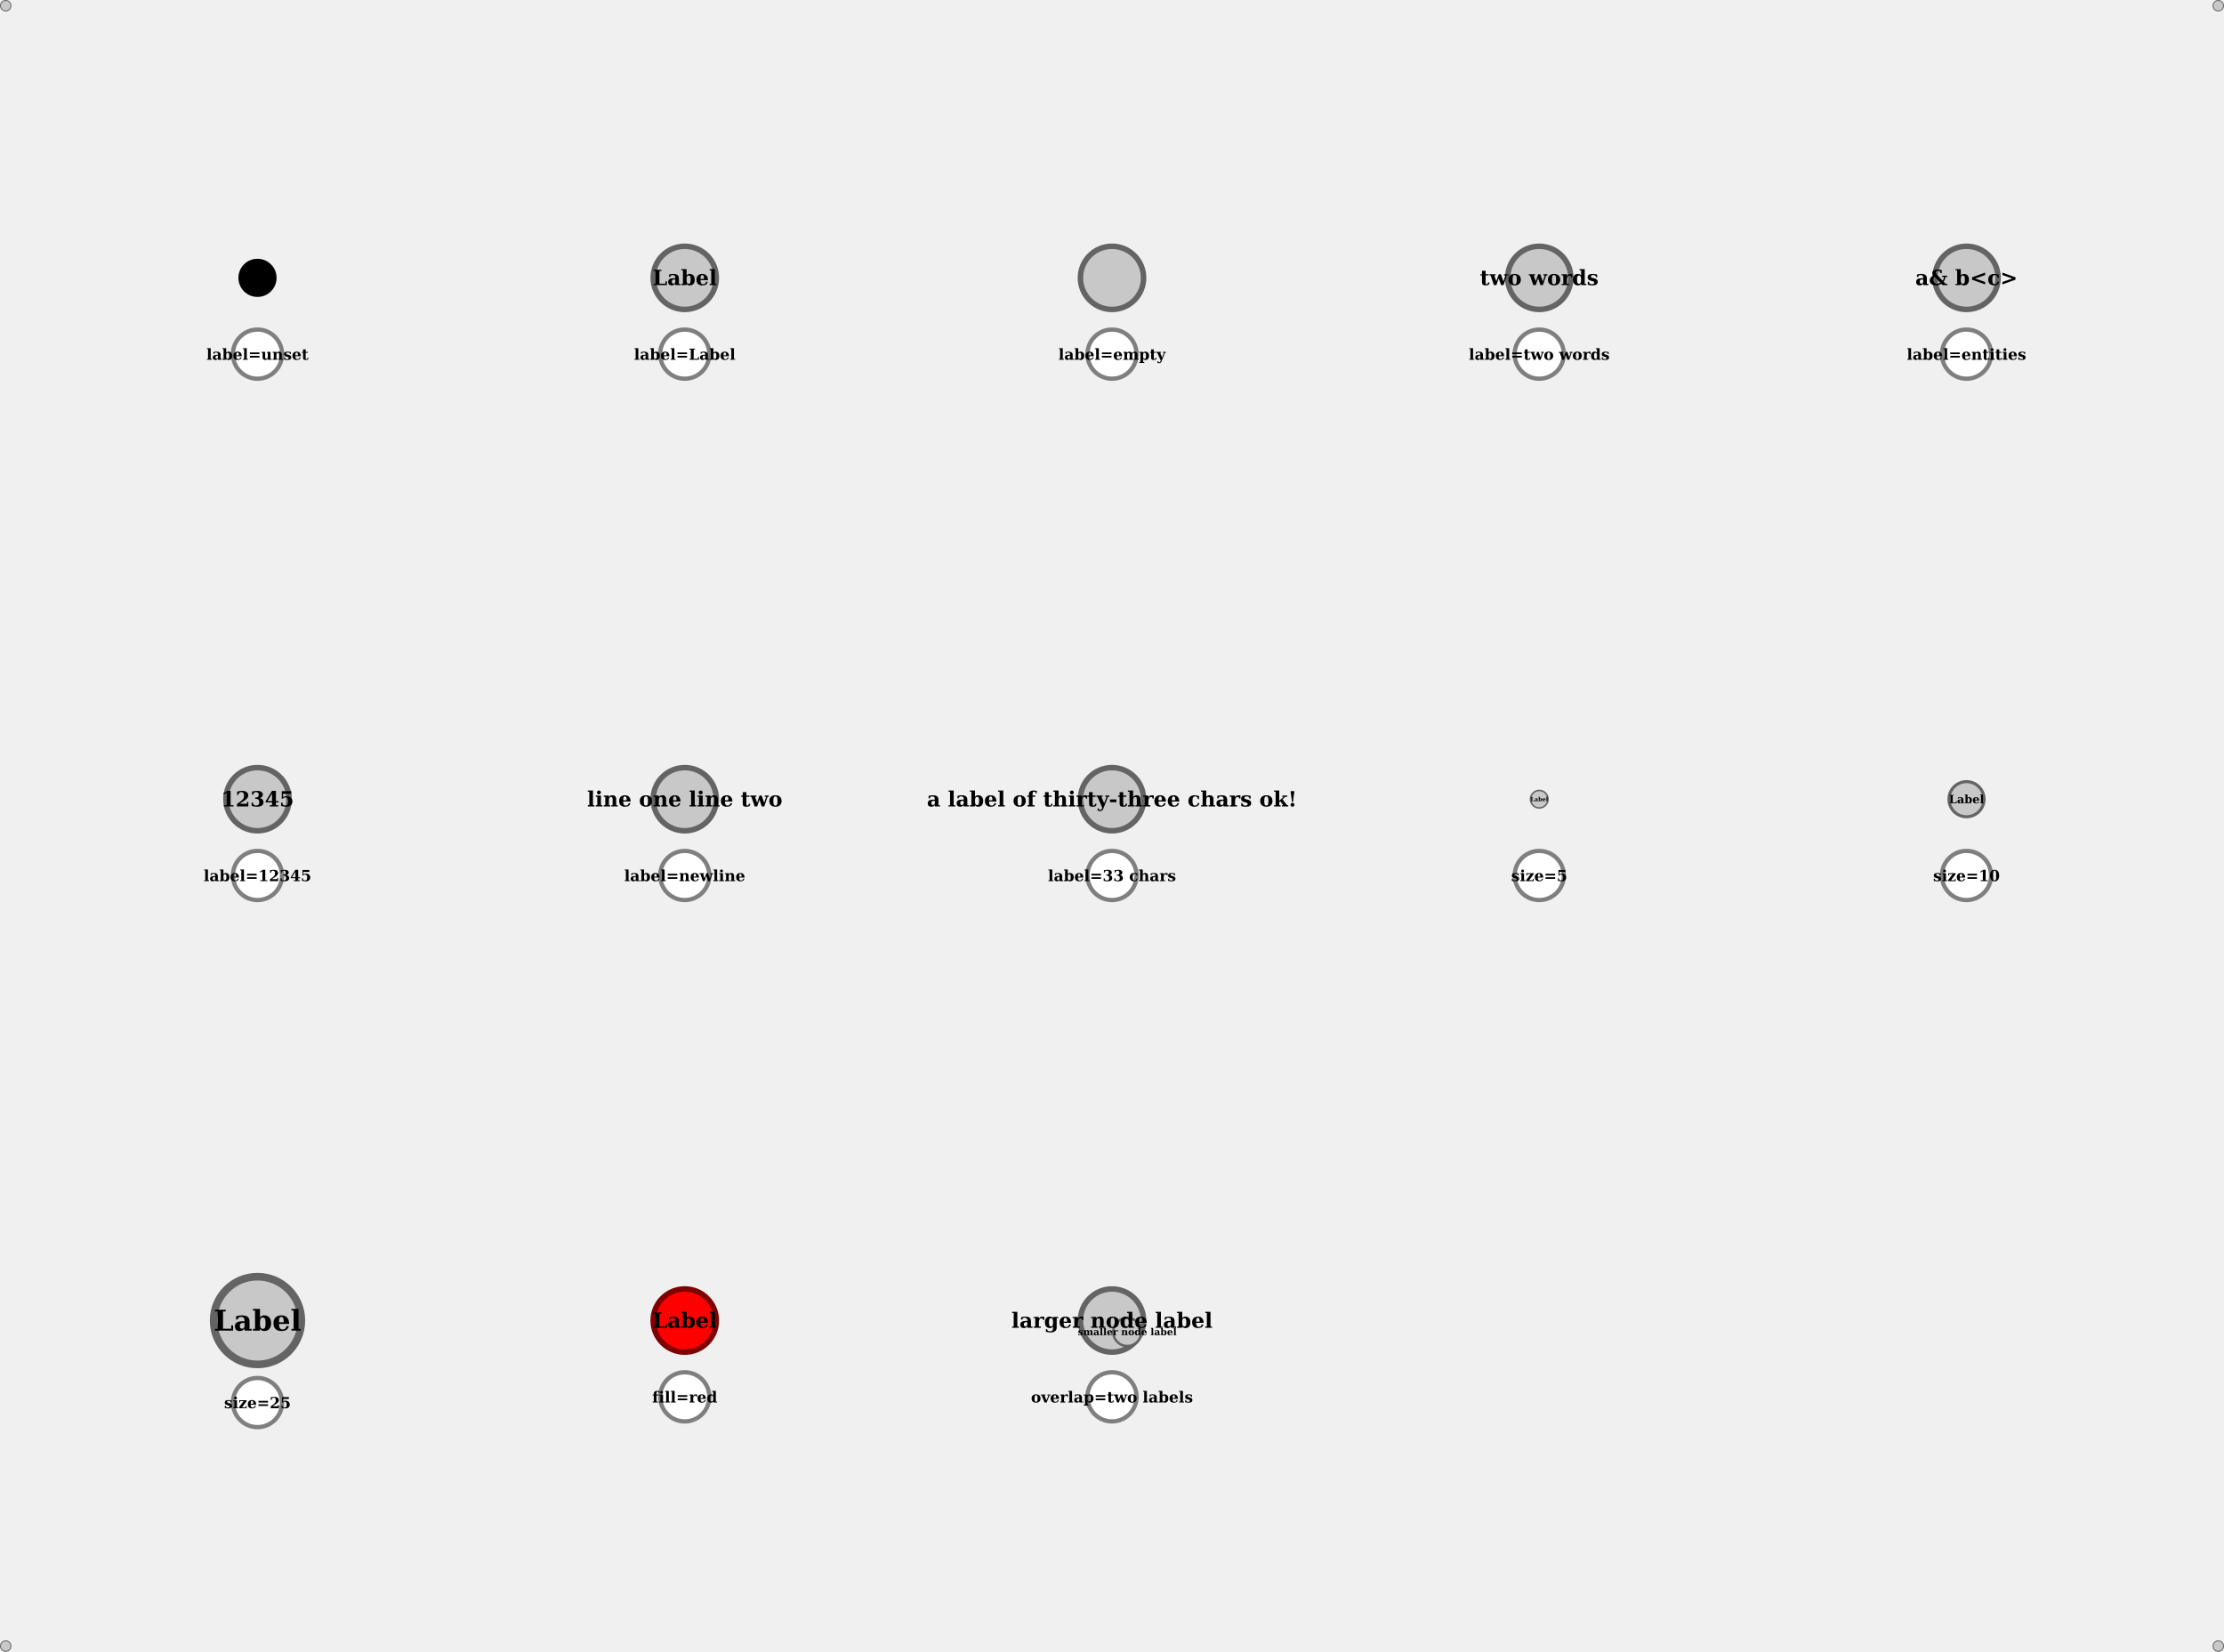
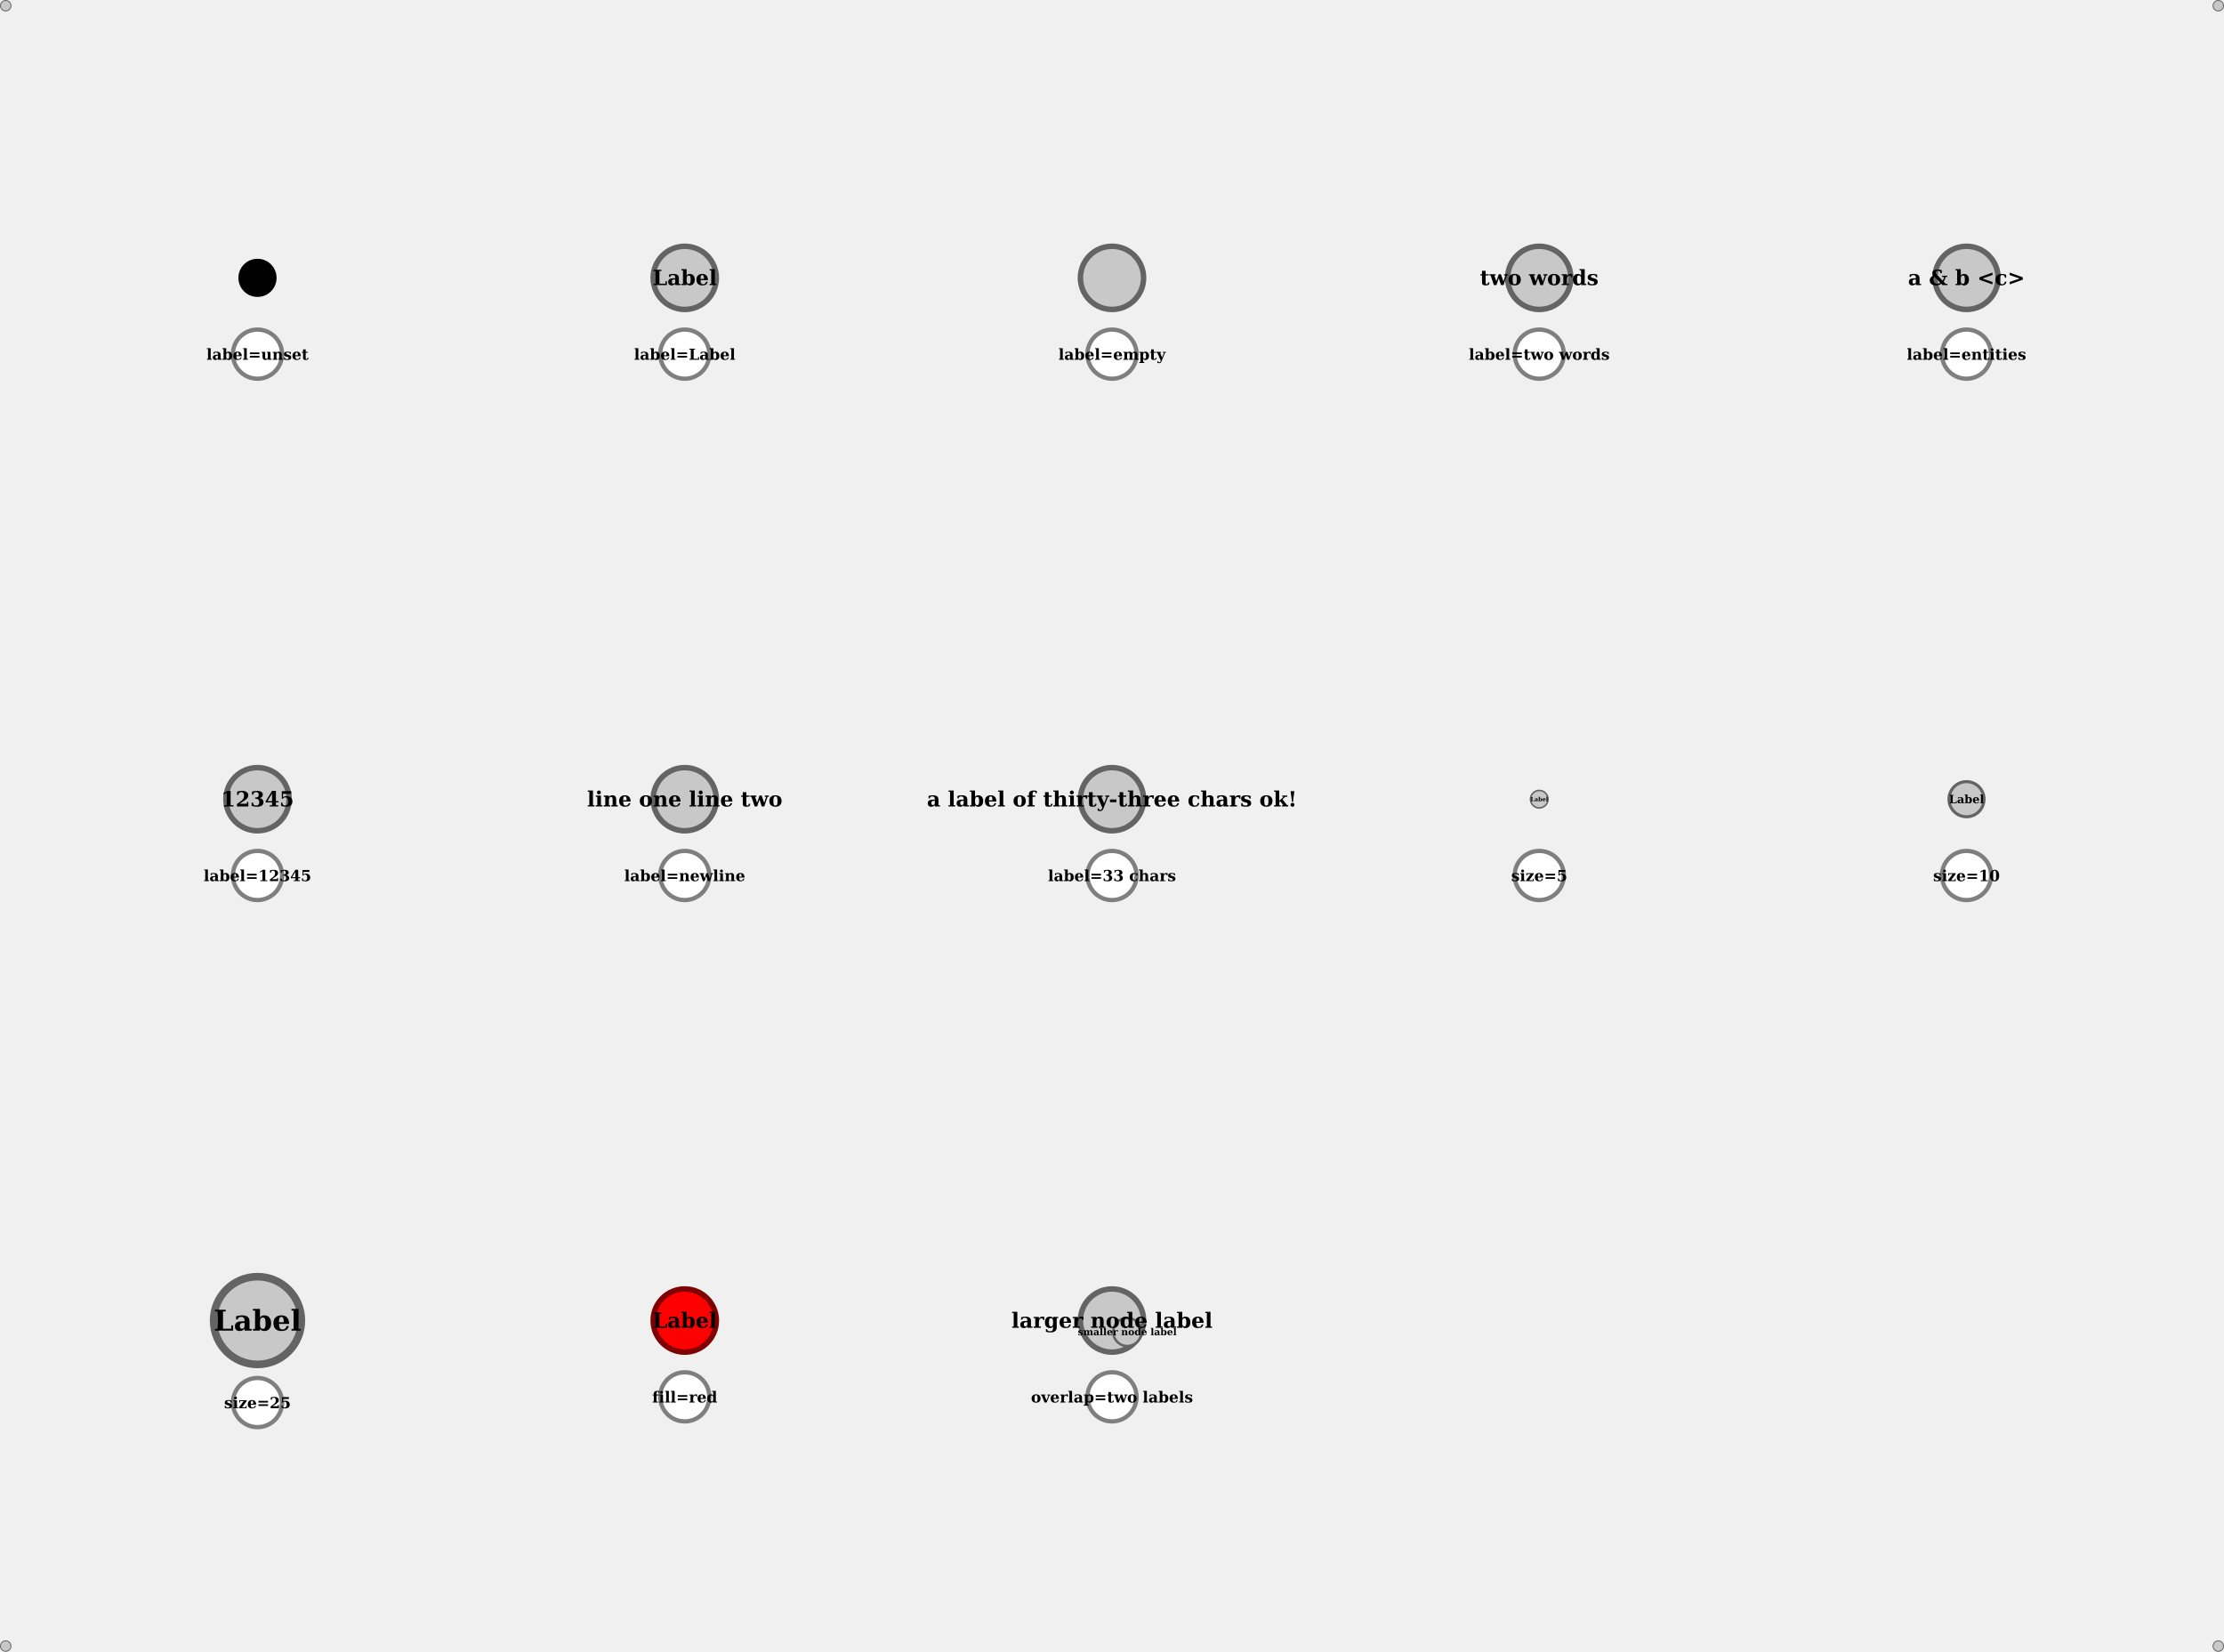
<svg xmlns="http://www.w3.org/2000/svg" contentScriptType="text/ecmascript" width="1166.0" zoomAndPan="magnify" contentStyleType="text/css" viewBox="17 -883 1166 866" height="866.0" preserveAspectRatio="xMidYMid meet" version="1.1">
  <g id="nodes">
    <circle fill-opacity="1.0" fill="#c8c8c8" r="23.0" cx="152.0" class="id_label-node-size-25" cy="-190.67" stroke="#646464" stroke-opacity="1.0" stroke-width="4.0" />
    <circle fill-opacity="1.0" fill="#c8c8c8" r="16.56" cx="376.0" class="id_label-text" cy="-737.33" stroke="#646464" stroke-opacity="1.0" stroke-width="2.88" />
    <circle fill-opacity="1.0" fill="#c8c8c8" r="16.56" cx="600.0" class="id_label-empty" cy="-737.33" stroke="#646464" stroke-opacity="1.0" stroke-width="2.88" />
    <circle fill-opacity="1.0" fill="#c8c8c8" r="16.56" cx="824.0" class="id_label-words" cy="-737.33" stroke="#646464" stroke-opacity="1.0" stroke-width="2.88" />
    <circle fill-opacity="1.0" fill="#c8c8c8" r="16.56" cx="1048.0" class="id_label-entity" cy="-737.33" stroke="#646464" stroke-opacity="1.0" stroke-width="2.88" />
    <circle fill-opacity="1.0" fill="#c8c8c8" r="16.56" cx="152.0" class="id_label-digits" cy="-464.0" stroke="#646464" stroke-opacity="1.0" stroke-width="2.88" />
    <circle fill-opacity="1.0" fill="#c8c8c8" r="16.56" cx="376.0" class="id_label-newline" cy="-464.0" stroke="#646464" stroke-opacity="1.0" stroke-width="2.88" />
    <circle fill-opacity="1.0" fill="#c8c8c8" r="16.56" cx="600.0" class="id_label-long" cy="-464.0" stroke="#646464" stroke-opacity="1.0" stroke-width="2.88" />
    <circle fill-opacity="1.0" fill="#ff0000" r="16.56" cx="376.0" class="id_label-on-red" cy="-190.67" stroke="#7f0000" stroke-opacity="1.0" stroke-width="2.88" />
    <circle fill-opacity="1.0" fill="#c8c8c8" r="16.56" cx="600.0" class="id_label-overlap" cy="-190.67" stroke="#646464" stroke-opacity="1.0" stroke-width="2.88" />
    <circle fill-opacity="1.0" fill="#ffffff" r="12.88" cx="152.0" class="id_cap-default" cy="-697.33" stroke="#7f7f7f" stroke-opacity="1.0" stroke-width="2.24" />
    <circle fill-opacity="1.0" fill="#ffffff" r="12.88" cx="376.0" class="id_cap-label-text" cy="-697.33" stroke="#7f7f7f" stroke-opacity="1.0" stroke-width="2.24" />
    <circle fill-opacity="1.0" fill="#ffffff" r="12.88" cx="600.0" class="id_cap-label-empty" cy="-697.33" stroke="#7f7f7f" stroke-opacity="1.0" stroke-width="2.24" />
    <circle fill-opacity="1.0" fill="#ffffff" r="12.88" cx="824.0" class="id_cap-label-words" cy="-697.33" stroke="#7f7f7f" stroke-opacity="1.0" stroke-width="2.24" />
    <circle fill-opacity="1.0" fill="#ffffff" r="12.88" cx="1048.0" class="id_cap-label-entity" cy="-697.33" stroke="#7f7f7f" stroke-opacity="1.0" stroke-width="2.24" />
    <circle fill-opacity="1.0" fill="#ffffff" r="12.88" cx="152.0" class="id_cap-label-digits" cy="-424.0" stroke="#7f7f7f" stroke-opacity="1.0" stroke-width="2.24" />
    <circle fill-opacity="1.0" fill="#ffffff" r="12.88" cx="376.0" class="id_cap-label-newline" cy="-424.0" stroke="#7f7f7f" stroke-opacity="1.0" stroke-width="2.24" />
    <circle fill-opacity="1.0" fill="#ffffff" r="12.88" cx="600.0" class="id_cap-label-long" cy="-424.0" stroke="#7f7f7f" stroke-opacity="1.0" stroke-width="2.24" />
    <circle fill-opacity="1.0" fill="#ffffff" r="12.88" cx="824.0" class="id_cap-label-node-size-5" cy="-424.0" stroke="#7f7f7f" stroke-opacity="1.0" stroke-width="2.24" />
    <circle fill-opacity="1.0" fill="#ffffff" r="12.88" cx="1048.0" class="id_cap-label-node-size-10" cy="-424.0" stroke="#7f7f7f" stroke-opacity="1.0" stroke-width="2.24" />
    <circle fill-opacity="1.0" fill="#ffffff" r="12.88" cx="152.0" class="id_cap-label-node-size-25" cy="-147.67" stroke="#7f7f7f" stroke-opacity="1.0" stroke-width="2.24" />
    <circle fill-opacity="1.0" fill="#ffffff" r="12.88" cx="376.0" class="id_cap-label-on-red" cy="-150.67" stroke="#7f7f7f" stroke-opacity="1.0" stroke-width="2.24" />
    <circle fill-opacity="1.0" fill="#ffffff" r="12.88" cx="600.0" class="id_cap-label-overlap" cy="-150.67" stroke="#7f7f7f" stroke-opacity="1.0" stroke-width="2.24" />
    <circle fill-opacity="1.0" fill="#c8c8c8" r="9.2" cx="1048.0" class="id_label-node-size-10" cy="-464.0" stroke="#646464" stroke-opacity="1.0" stroke-width="1.6" />
    <circle fill-opacity="1.0" fill="#c8c8c8" r="7.36" cx="608.0" class="id_label-overlap-small" cy="-184.67" stroke="#646464" stroke-opacity="1.0" stroke-width="1.28" />
    <circle fill-opacity="1.0" fill="#c8c8c8" r="4.6" cx="824.0" class="id_label-node-size-5" cy="-464.0" stroke="#646464" stroke-opacity="1.0" stroke-width="0.8" />
    <circle fill-opacity="1.0" fill="#c8c8c8" r="2.76" cx="20.0" class="id_anchor-nw" cy="-880.0" stroke="#646464" stroke-opacity="1.0" stroke-width="0.48" />
    <circle fill-opacity="1.0" fill="#c8c8c8" r="2.76" cx="1180.0" class="id_anchor-ne" cy="-880.0" stroke="#646464" stroke-opacity="1.0" stroke-width="0.48" />
    <circle fill-opacity="1.0" fill="#c8c8c8" r="2.76" cx="20.0" class="id_anchor-sw" cy="-20.0" stroke="#646464" stroke-opacity="1.0" stroke-width="0.48" />
    <circle fill-opacity="1.0" fill="#c8c8c8" r="2.76" cx="1180.0" class="id_anchor-se" cy="-20.0" stroke="#646464" stroke-opacity="1.0" stroke-width="0.48" />
    <circle fill-opacity="1.0" fill="#000000" r="9.2" cx="152.0" class="id_default" cy="-737.33" stroke="#000000" stroke-opacity="1.0" stroke-width="1.6" />
  </g>
  <g id="node-labels">
    <text font-size="15" x="152.0" y="-185.397" fill-opacity="1.0" fill="#000000" font-family="DejaVu Serif" style="text-anchor: middle;" class="id_label-node-size-25" font-weight="bold">
            Label
        </text>
    <text font-size="11" x="376.0" y="-733.534" fill-opacity="1.0" fill="#000000" font-family="DejaVu Serif" style="text-anchor: middle;" class="id_label-text" font-weight="bold">
            Label
        </text>
    <text font-size="11" x="824.0" y="-733.534" fill-opacity="1.0" fill="#000000" font-family="DejaVu Serif" style="text-anchor: middle;" class="id_label-words" font-weight="bold">
            two words
        </text>
    <text font-size="11" x="1048.0" y="-733.534" fill-opacity="1.0" fill="#000000" font-family="DejaVu Serif" style="text-anchor: middle;" class="id_label-entity" font-weight="bold">
-             a&amp; b&lt;c&gt;
+             a &amp; b &lt;c&gt;
        </text>
    <text font-size="11" x="152.0" y="-460.204" fill-opacity="1.0" fill="#000000" font-family="DejaVu Serif" style="text-anchor: middle;" class="id_label-digits" font-weight="bold">
            12345
        </text>
    <text font-size="11" x="376.0" y="-460.204" fill-opacity="1.0" fill="#000000" font-family="DejaVu Serif" style="text-anchor: middle;" class="id_label-newline" font-weight="bold">
            line one line two
        </text>
    <text font-size="11" x="600.0" y="-460.204" fill-opacity="1.0" fill="#000000" font-family="DejaVu Serif" style="text-anchor: middle;" class="id_label-long" font-weight="bold">
            a label of thirty-three chars ok!
        </text>
    <text font-size="11" x="376.0" y="-186.874" fill-opacity="1.0" fill="#000000" font-family="DejaVu Serif" style="text-anchor: middle;" class="id_label-on-red" font-weight="bold">
            Label
        </text>
    <text font-size="11" x="600.0" y="-186.874" fill-opacity="1.0" fill="#000000" font-family="DejaVu Serif" style="text-anchor: middle;" class="id_label-overlap" font-weight="bold">
            larger node label
        </text>
    <text font-size="8" x="152.0" y="-694.38" fill-opacity="1.0" fill="#000000" font-family="DejaVu Serif" style="text-anchor: middle;" class="id_cap-default" font-weight="bold">
            label=unset
        </text>
    <text font-size="8" x="376.0" y="-694.38" fill-opacity="1.0" fill="#000000" font-family="DejaVu Serif" style="text-anchor: middle;" class="id_cap-label-text" font-weight="bold">
            label=Label
        </text>
    <text font-size="8" x="600.0" y="-694.38" fill-opacity="1.0" fill="#000000" font-family="DejaVu Serif" style="text-anchor: middle;" class="id_cap-label-empty" font-weight="bold">
            label=empty
        </text>
    <text font-size="8" x="824.0" y="-694.38" fill-opacity="1.0" fill="#000000" font-family="DejaVu Serif" style="text-anchor: middle;" class="id_cap-label-words" font-weight="bold">
            label=two words
        </text>
    <text font-size="8" x="1048.0" y="-694.38" fill-opacity="1.0" fill="#000000" font-family="DejaVu Serif" style="text-anchor: middle;" class="id_cap-label-entity" font-weight="bold">
            label=entities
        </text>
    <text font-size="8" x="152.0" y="-421.05" fill-opacity="1.0" fill="#000000" font-family="DejaVu Serif" style="text-anchor: middle;" class="id_cap-label-digits" font-weight="bold">
            label=12345
        </text>
    <text font-size="8" x="376.0" y="-421.05" fill-opacity="1.0" fill="#000000" font-family="DejaVu Serif" style="text-anchor: middle;" class="id_cap-label-newline" font-weight="bold">
            label=newline
        </text>
    <text font-size="8" x="600.0" y="-421.05" fill-opacity="1.0" fill="#000000" font-family="DejaVu Serif" style="text-anchor: middle;" class="id_cap-label-long" font-weight="bold">
            label=33 chars
        </text>
    <text font-size="8" x="824.0" y="-421.05" fill-opacity="1.0" fill="#000000" font-family="DejaVu Serif" style="text-anchor: middle;" class="id_cap-label-node-size-5" font-weight="bold">
            size=5
        </text>
    <text font-size="8" x="1048.0" y="-421.05" fill-opacity="1.0" fill="#000000" font-family="DejaVu Serif" style="text-anchor: middle;" class="id_cap-label-node-size-10" font-weight="bold">
            size=10
        </text>
    <text font-size="8" x="152.0" y="-144.72" fill-opacity="1.0" fill="#000000" font-family="DejaVu Serif" style="text-anchor: middle;" class="id_cap-label-node-size-25" font-weight="bold">
            size=25
        </text>
    <text font-size="8" x="376.0" y="-147.72" fill-opacity="1.0" fill="#000000" font-family="DejaVu Serif" style="text-anchor: middle;" class="id_cap-label-on-red" font-weight="bold">
            fill=red
        </text>
    <text font-size="8" x="600.0" y="-147.72" fill-opacity="1.0" fill="#000000" font-family="DejaVu Serif" style="text-anchor: middle;" class="id_cap-label-overlap" font-weight="bold">
            overlap=two labels
        </text>
    <text font-size="6" x="1048.0" y="-461.891" fill-opacity="1.0" fill="#000000" font-family="DejaVu Serif" style="text-anchor: middle;" class="id_label-node-size-10" font-weight="bold">
            Label
        </text>
    <text font-size="5" x="608.0" y="-182.984" fill-opacity="1.0" fill="#000000" font-family="DejaVu Serif" style="text-anchor: middle;" class="id_label-overlap-small" font-weight="bold">
            smaller node label
        </text>
    <text font-size="3" x="824.0" y="-462.945" fill-opacity="1.0" fill="#000000" font-family="DejaVu Serif" style="text-anchor: middle;" class="id_label-node-size-5" font-weight="bold">
            Label
        </text>
  </g>
</svg>
